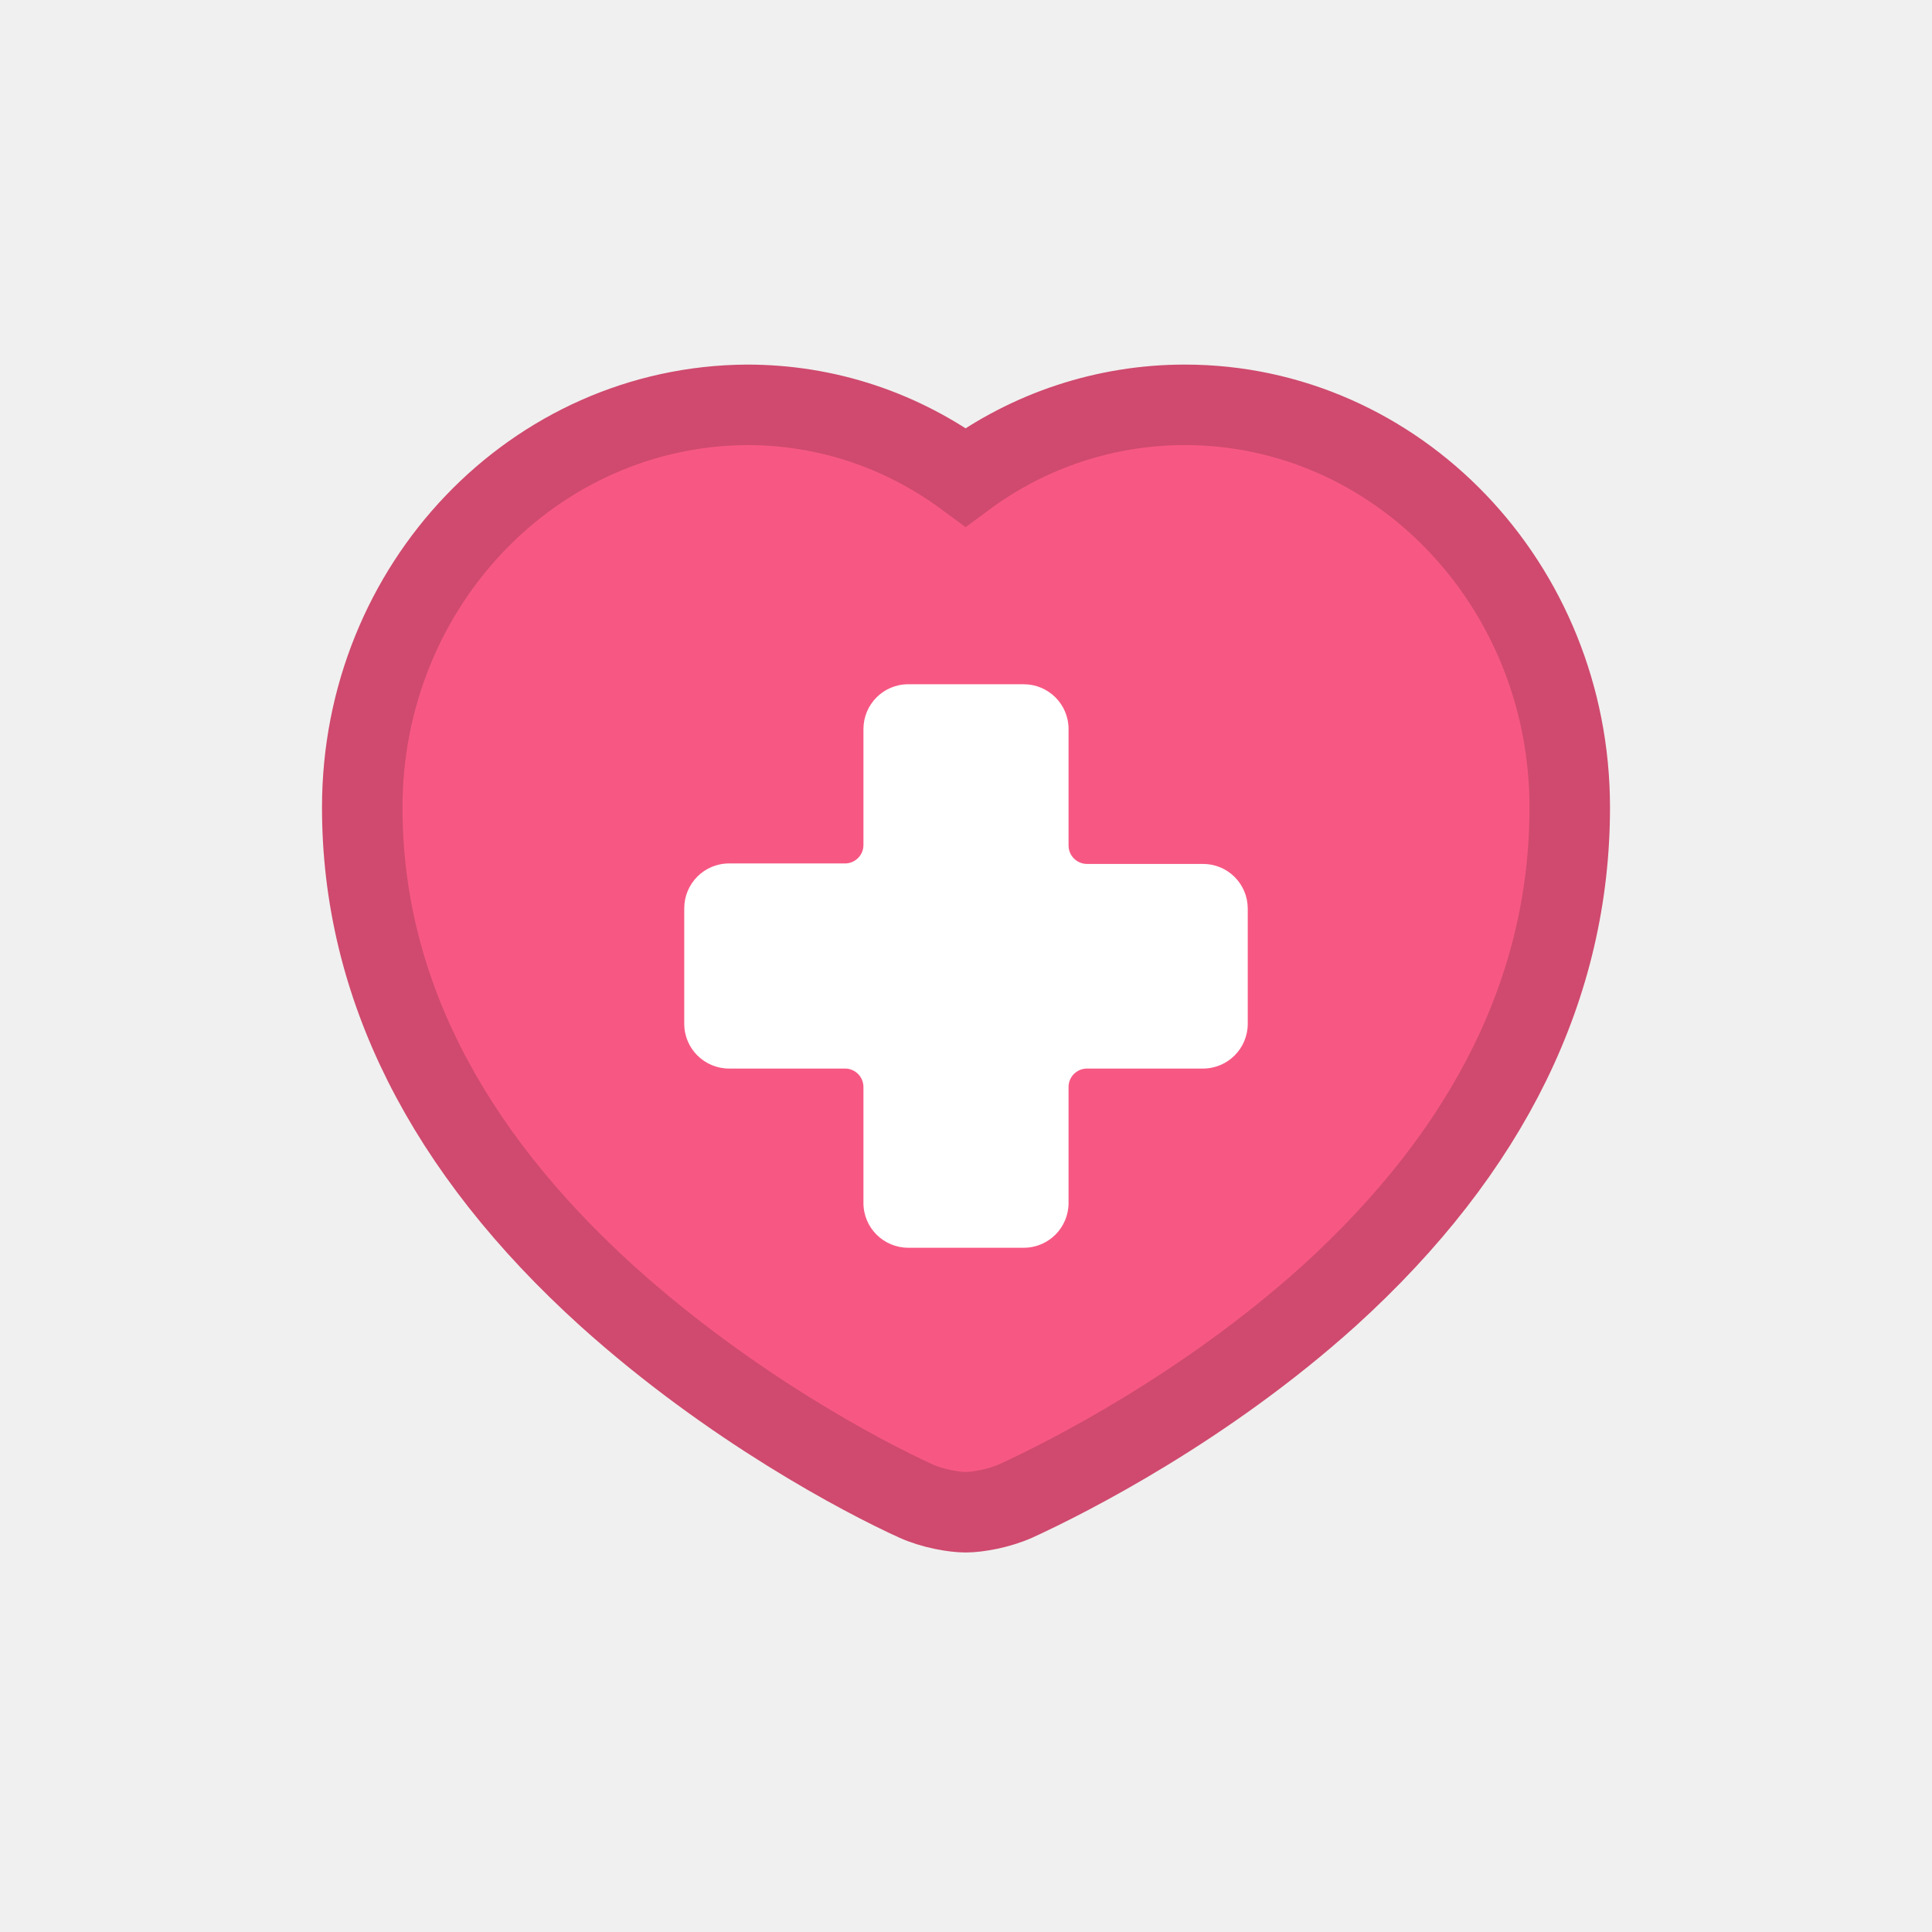
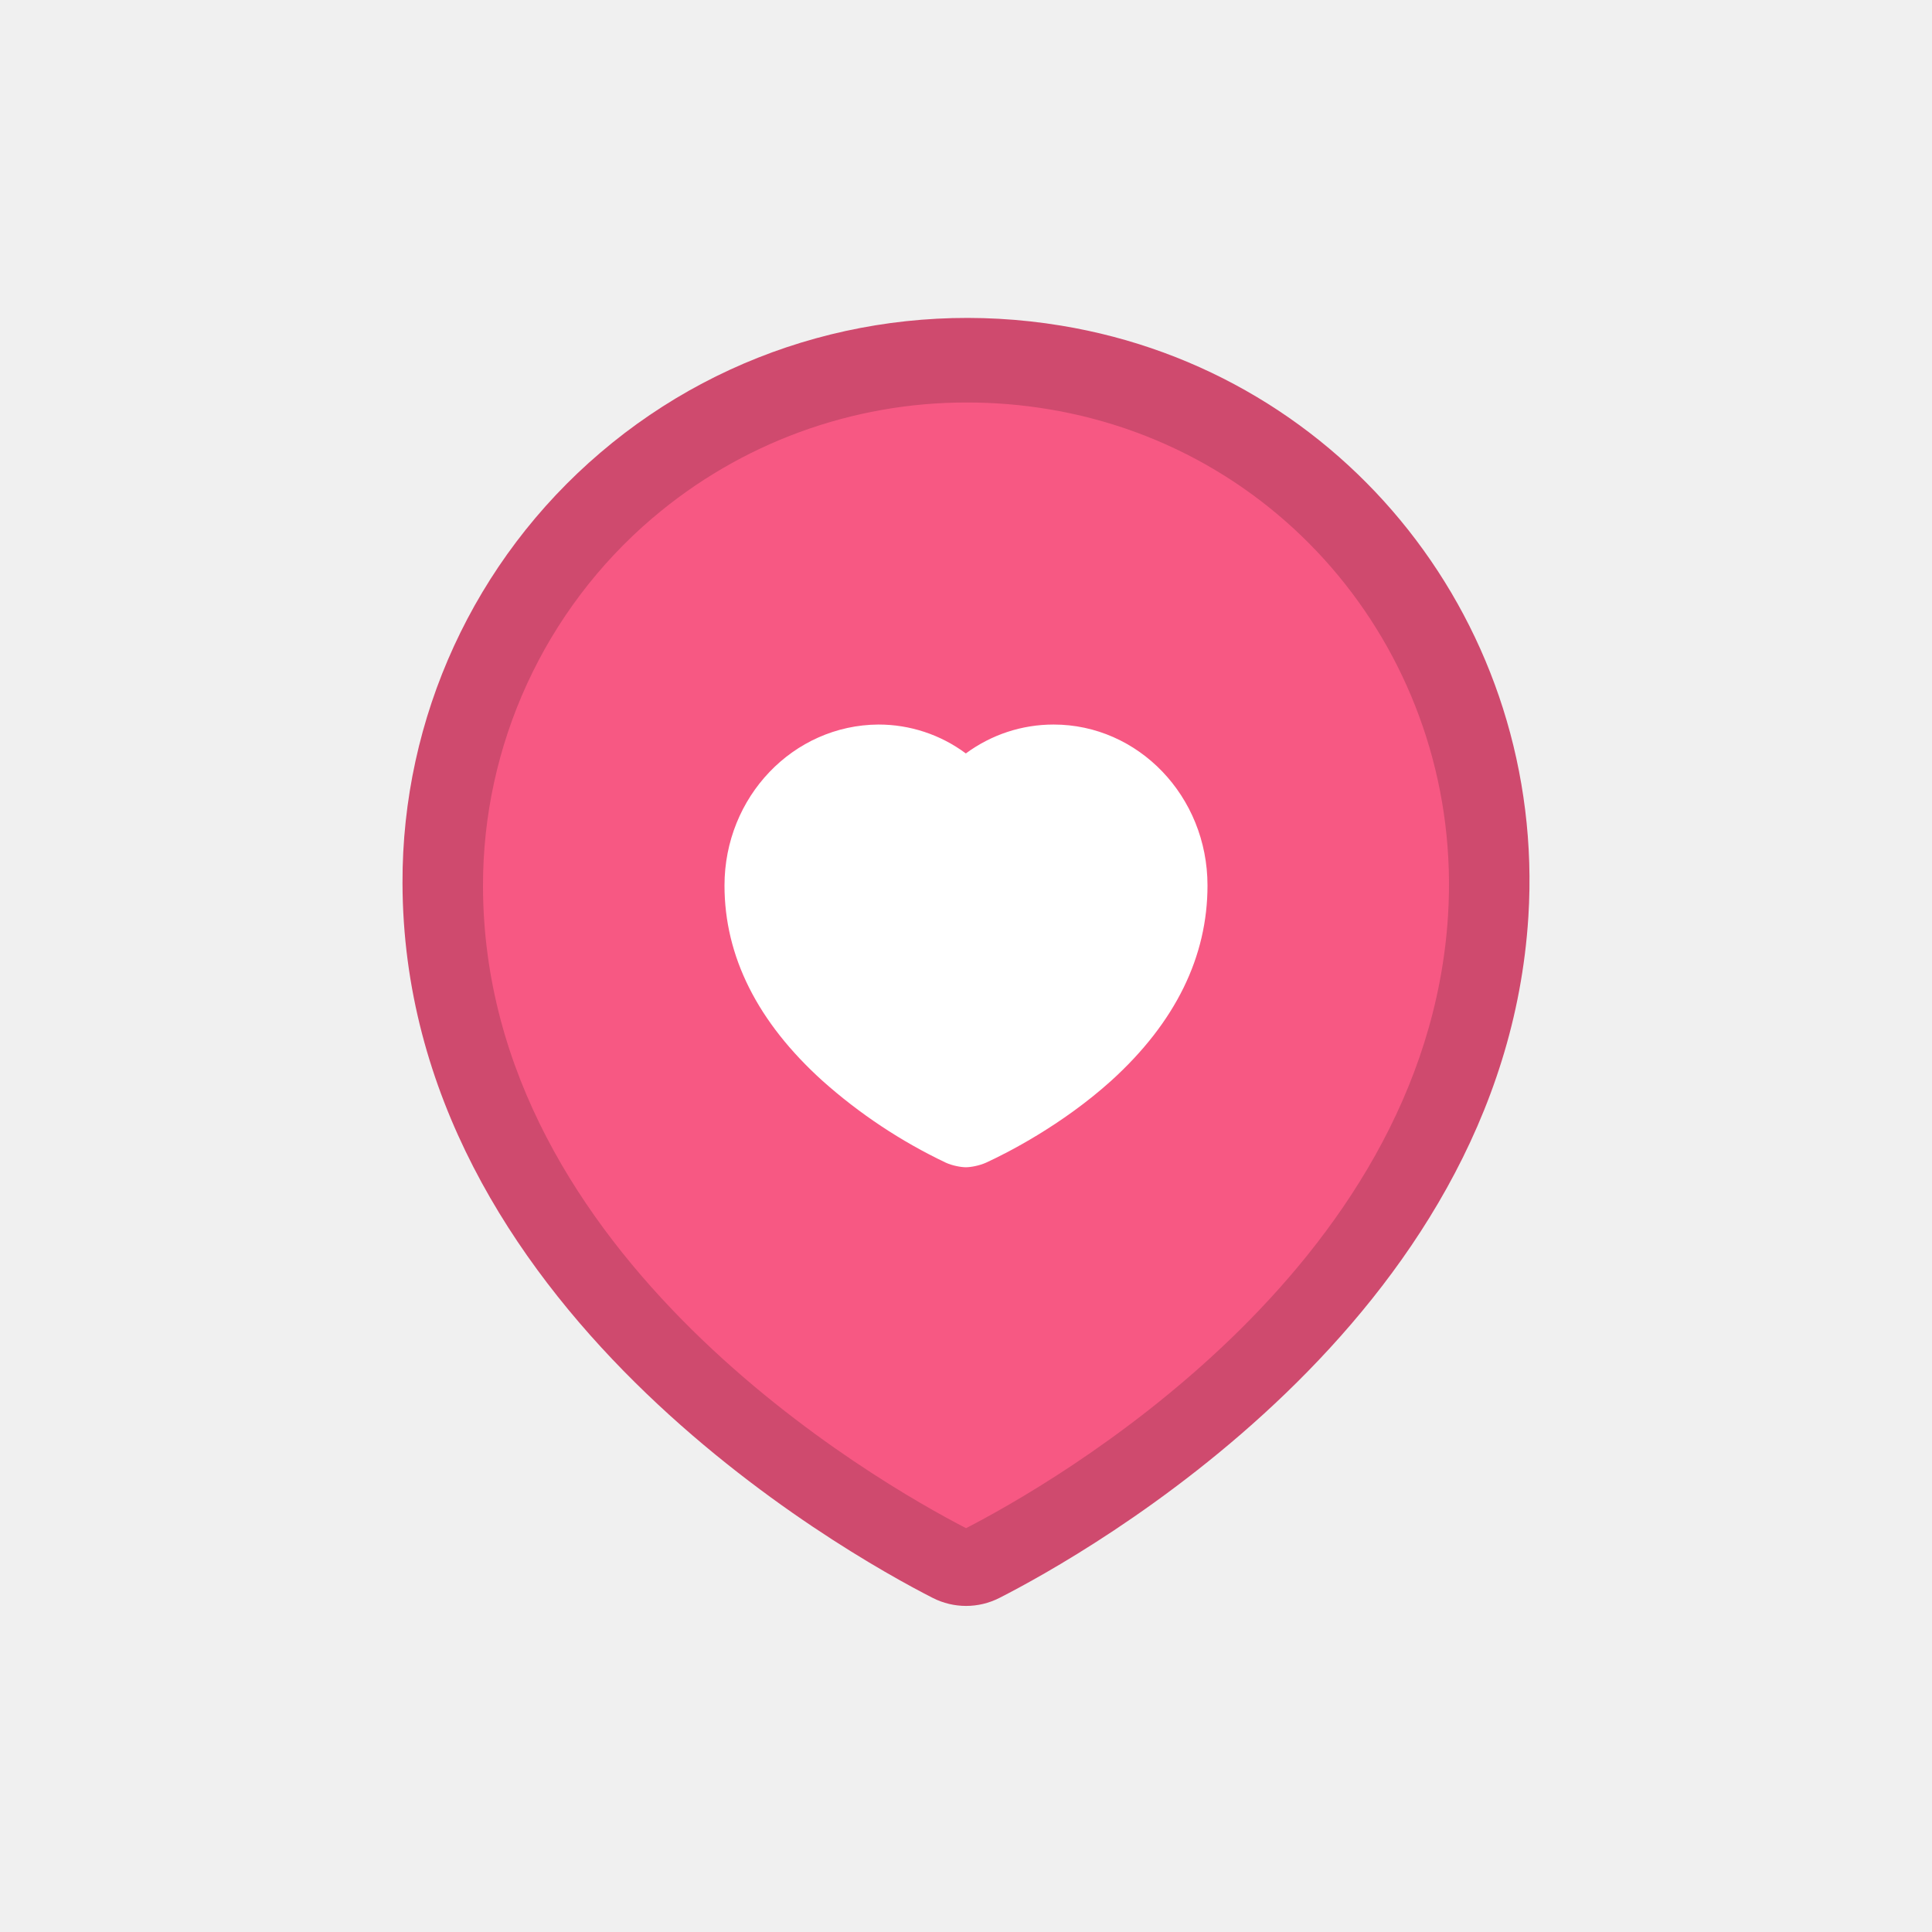
<svg xmlns="http://www.w3.org/2000/svg" width="48" height="48" fill="none" viewBox="0 0 48 48">
-   <path d="M39 20.061c0 4.396-1.96 8.489-5.99 12.143-3.06 2.757-6.47 4.49-7.77 5.085-.42.188-.95.282-1.25.282-.29 0-.83-.094-1.24-.282-1.31-.595-4.6-2.328-7.66-5.085C11.05 28.55 9 24.467 9 20.061c0-5.513 4.27-9.972 9.56-10.003 1.96 0 3.83.616 5.43 1.796a9.153 9.153 0 0 1 5.45-1.796c5.26 0 9.56 4.459 9.56 10.003z" fill="#F75883" stroke="#CF4A6E" stroke-width="2" />
-   <path d="M29.887 21.464h-2.882a.458.458 0 0 1-.457-.457v-2.894c0-.62-.504-1.113-1.113-1.113h-2.87c-.621 0-1.113.504-1.113 1.113v2.882c0 .258-.211.457-.457.457h-2.882c-.62 0-1.113.504-1.113 1.113v2.87c0 .621.504 1.113 1.113 1.113h2.882c.258 0 .457.211.457.457v2.882c0 .621.504 1.113 1.113 1.113h2.87c.621 0 1.113-.504 1.113-1.113v-2.882c0-.258.211-.457.457-.457h2.882c.621 0 1.113-.504 1.113-1.113v-2.87a1.11 1.11 0 0 0-1.113-1.101z" fill="#fff" />
+   <path fill-rule="evenodd" clip-rule="evenodd" d="M23.174 39.7a1.824 1.824 0 0 0 1.656 0c2.084-1.06 12.512-6.861 13.142-16.925.45-7.208-4.54-13.522-11.608-14.685-4.132-.68-8.302.47-11.446 3.155A13.994 13.994 0 0 0 10 21.94c.027 10.515 10.979 16.64 13.174 17.76z" fill="#CF4A6E" />
+   <path fill-rule="evenodd" clip-rule="evenodd" d="M16.214 12.869A12.012 12.012 0 0 1 24.031 10c.667 0 1.339.054 2.009.165 6.05.996 10.32 6.404 9.936 12.58-.554 8.861-9.897 14.152-11.975 15.222C21.816 36.838 12.024 31.259 12 22.03a11.991 11.991 0 0 1 4.214-9.162z" fill="#F75883" />
+   <path d="M30 22c0 1.757-.784 3.393-2.396 4.854-1.224 1.102-2.588 1.795-3.108 2.033-.168.075-.38.113-.5.113-.116 0-.332-.038-.496-.113a12.97 12.97 0 0 1-3.064-2.033C18.82 25.394 18 23.761 18 22c0-2.204 1.708-3.986 3.824-3.999a3.63 3.63 0 0 1 2.172.718c.64-.472 1.4-.718 2.18-.718C28.28 18 30 19.782 30 22z" fill="#fff" />
</svg>
